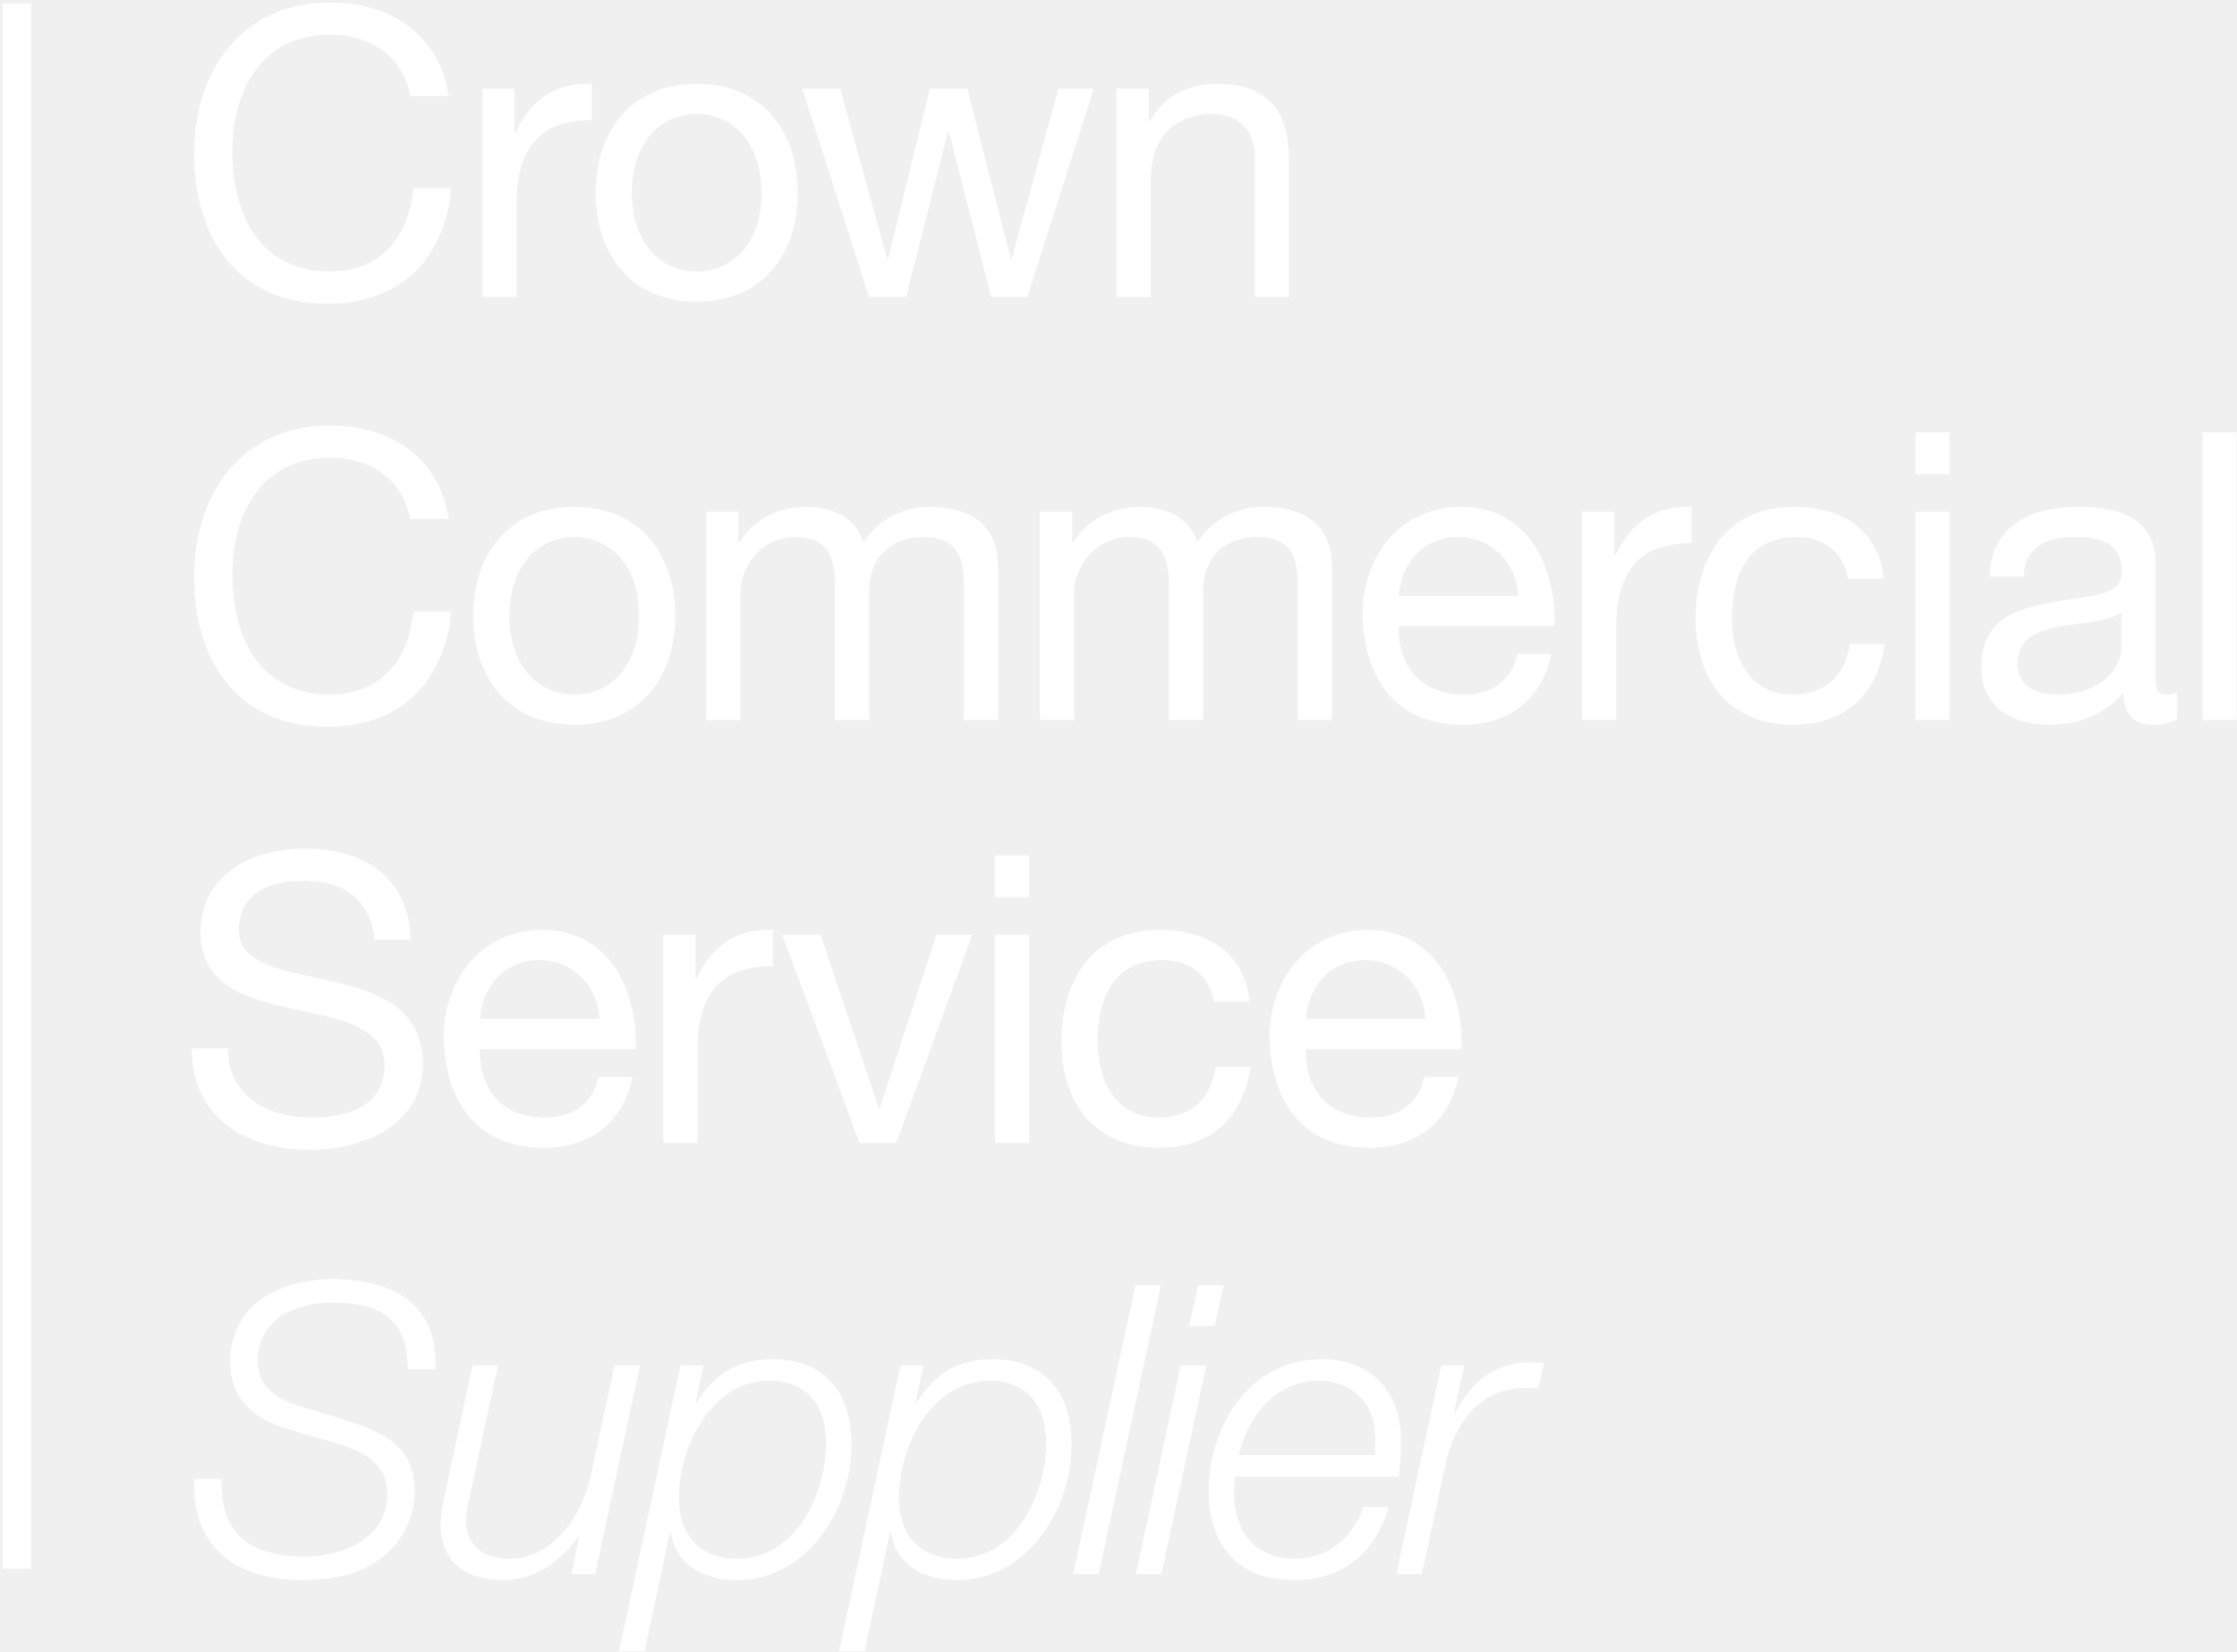
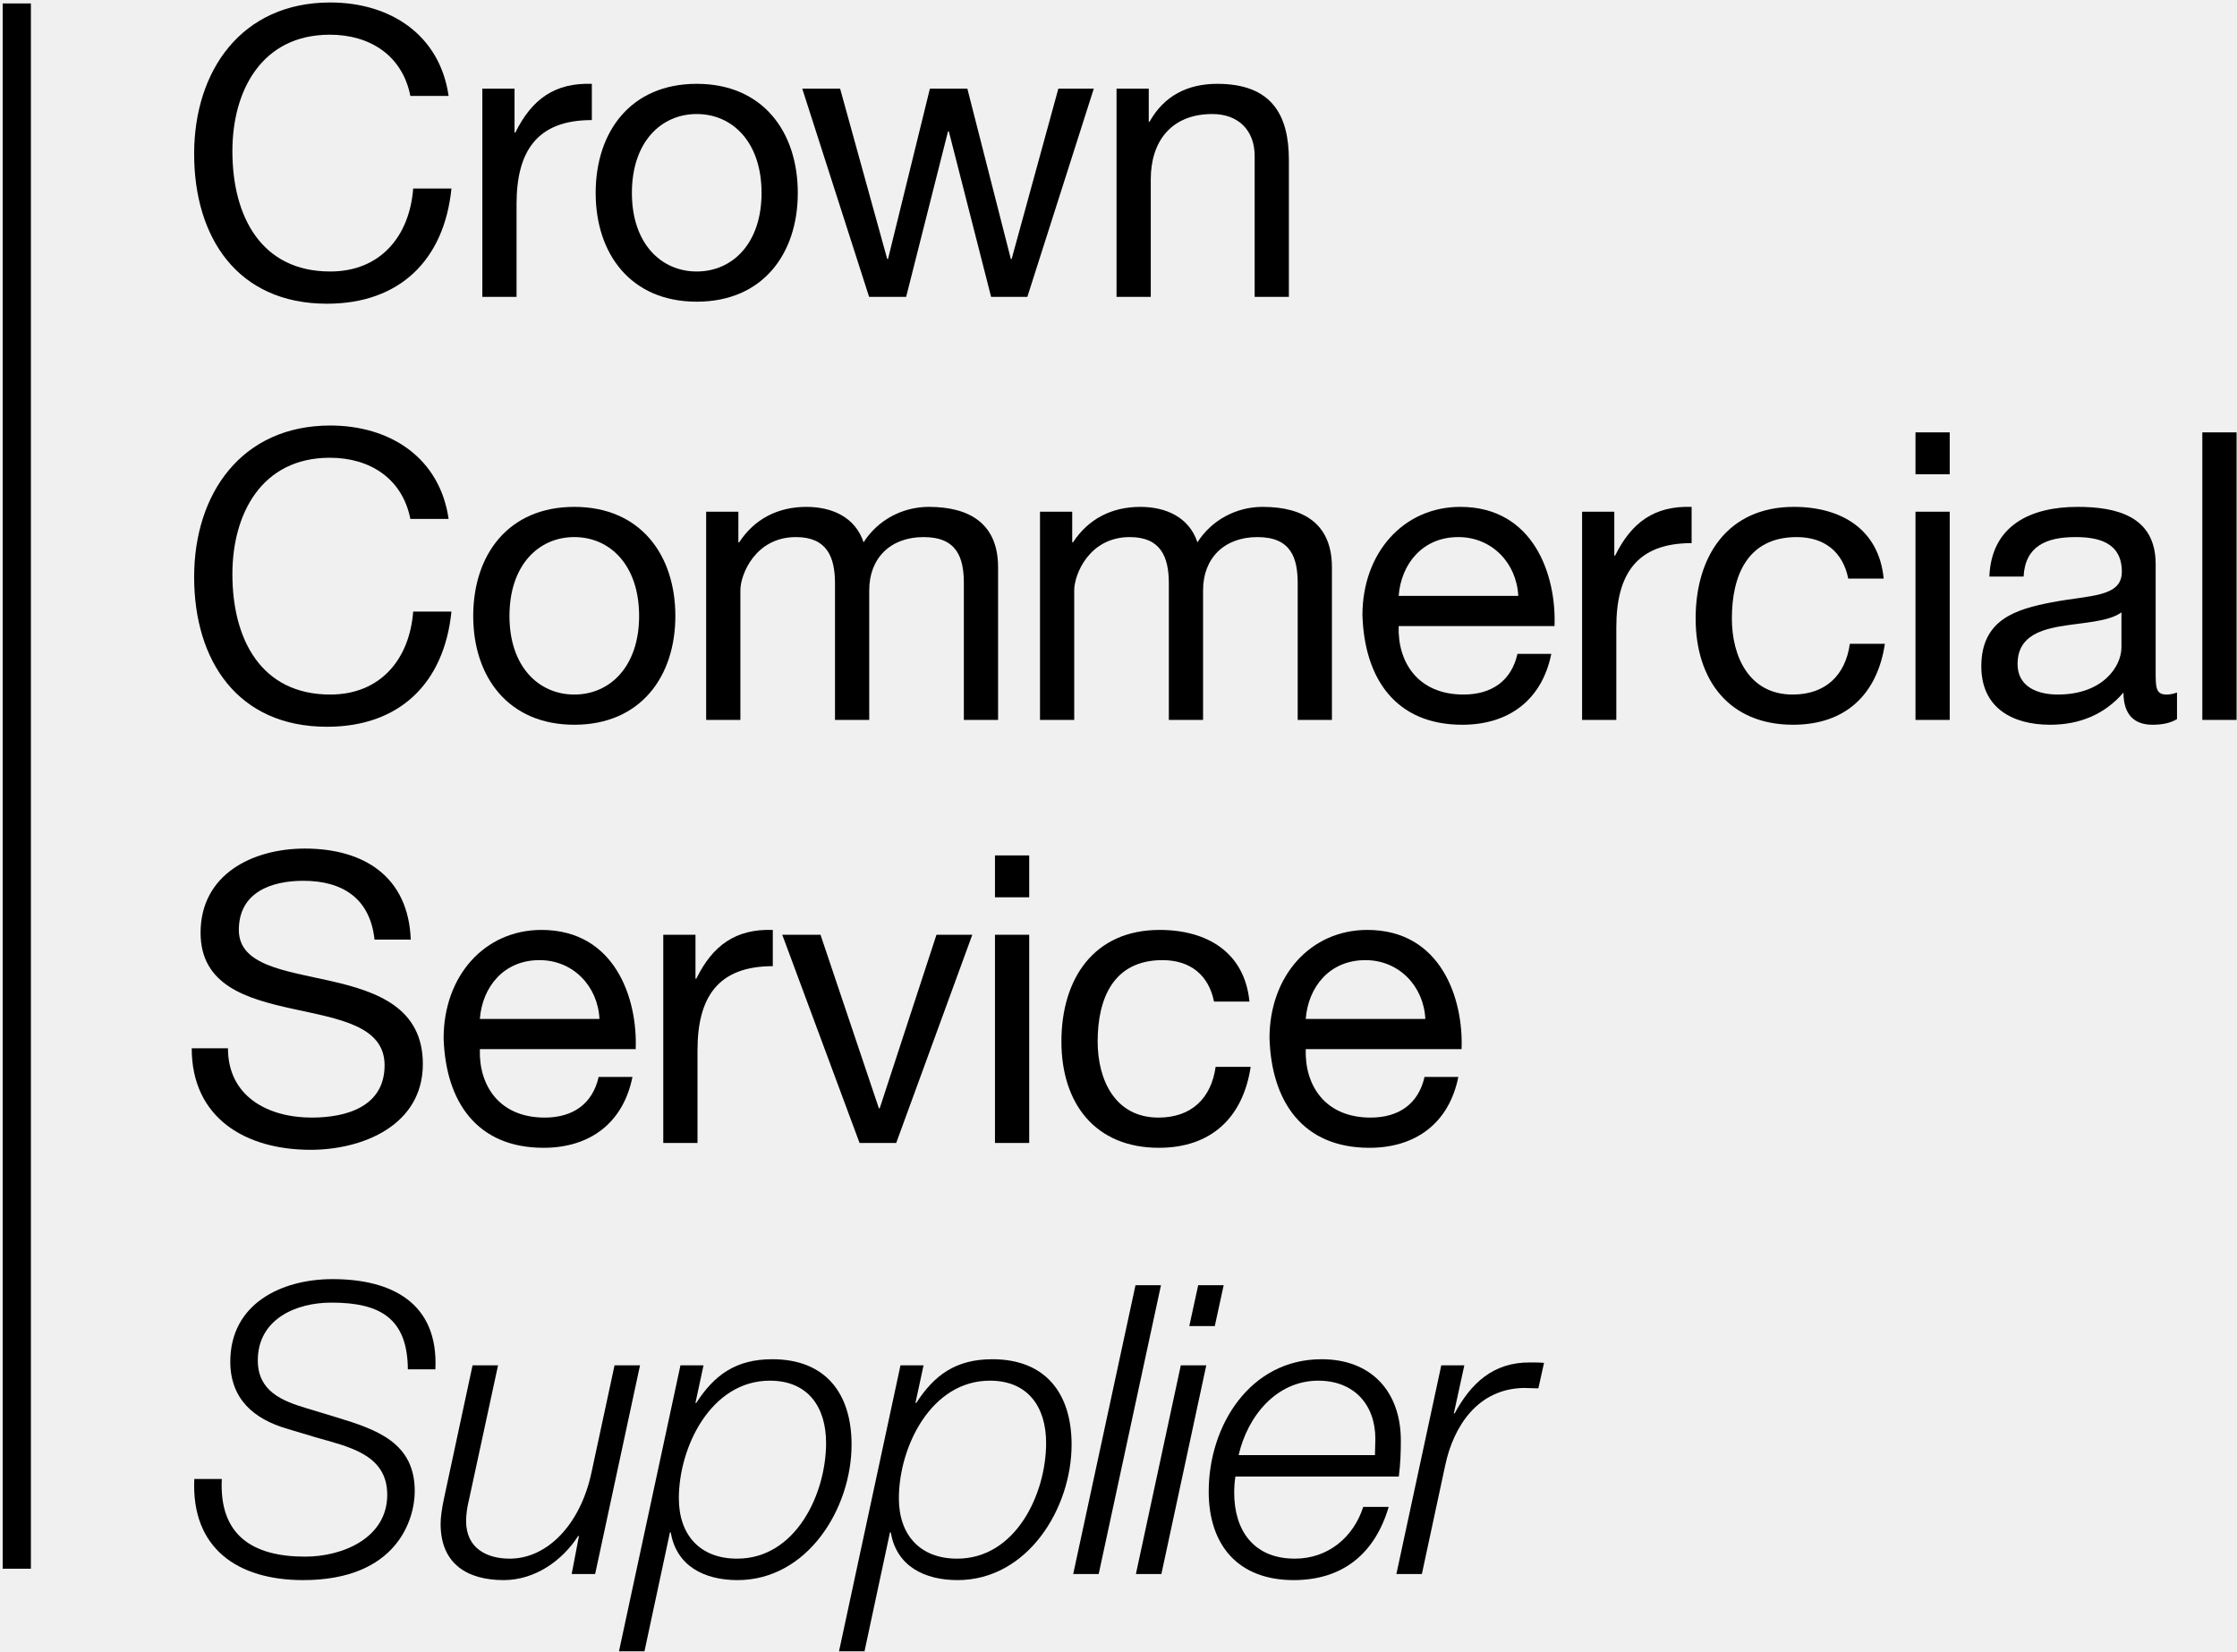
<svg xmlns="http://www.w3.org/2000/svg" width="275px" height="203px" viewBox="0 0 275 203" version="1.1">
  <defs />
  <g id="Page-1" stroke="none" stroke-width="1" fill="none" fill-rule="evenodd">
-     <g id="CCS-supplier-logo-white" transform="translate(0, -77)" fill="#FFFFFF">
+     <g id="CCS-supplier-logo-white" transform="translate(0, -77)" fill="#000000">
      <path d="M50.447,88.789 C49.458,83.79 45.448,81.265 40.548,81.265 C32.133,81.265 28.569,88.195 28.569,95.57 C28.569,103.638 32.133,110.371 40.597,110.371 C46.785,110.371 50.349,106.015 50.794,100.173 L55.497,100.173 C54.606,108.984 49.111,114.332 40.201,114.332 C29.212,114.332 23.866,106.212 23.866,95.917 C23.866,85.67 29.707,77.305 40.597,77.305 C47.973,77.305 54.061,81.265 55.15,88.789 L50.447,88.789" id="Fill-1" />
      <path d="M59.293,87.898 L63.253,87.898 L63.253,93.294 L63.352,93.294 C65.381,89.185 68.203,87.156 72.757,87.304 L72.757,91.759 C65.976,91.759 63.501,95.621 63.501,102.105 L63.501,113.49 L59.293,113.49 L59.293,87.898" id="Fill-2" />
      <path d="M85.651,110.371 C90.056,110.371 93.62,106.906 93.62,100.718 C93.62,94.482 90.056,91.017 85.651,91.017 C81.245,91.017 77.681,94.482 77.681,100.718 C77.681,106.906 81.245,110.371 85.651,110.371 Z M85.651,87.304 C93.769,87.304 98.075,93.195 98.075,100.718 C98.075,108.193 93.769,114.083 85.651,114.083 C77.533,114.083 73.227,108.193 73.227,100.718 C73.227,93.195 77.533,87.304 85.651,87.304 L85.651,87.304 Z" id="Fill-3" />
      <polyline id="Fill-4" points="126.294 113.49 121.839 113.49 116.642 93.144 116.543 93.144 111.395 113.49 106.841 113.49 98.624 87.898 103.277 87.898 109.068 108.835 109.167 108.835 114.315 87.898 118.919 87.898 124.265 108.835 124.364 108.835 130.106 87.898 134.462 87.898 126.294 113.49" />
      <path d="M137.259,87.898 L141.219,87.898 L141.219,91.957 L141.318,91.957 C143.1,88.789 145.971,87.304 149.634,87.304 C156.366,87.304 158.445,91.165 158.445,96.66 L158.445,113.49 L154.238,113.49 L154.238,96.164 C154.238,93.046 152.258,91.017 149.04,91.017 C143.942,91.017 141.467,94.431 141.467,99.035 L141.467,113.49 L137.259,113.49 L137.259,87.898" id="Fill-5" />
      <path d="M50.447,140.789 C49.458,135.79 45.448,133.265 40.548,133.265 C32.133,133.265 28.569,140.195 28.569,147.57 C28.569,155.638 32.133,162.371 40.597,162.371 C46.785,162.371 50.349,158.015 50.794,152.173 L55.497,152.173 C54.606,160.984 49.111,166.332 40.201,166.332 C29.212,166.332 23.866,158.212 23.866,147.917 C23.866,137.671 29.707,129.304 40.597,129.304 C47.973,129.304 54.061,133.265 55.15,140.789 L50.447,140.789" id="Fill-6" />
      <path d="M70.599,162.371 C75.004,162.371 78.568,158.906 78.568,152.718 C78.568,146.482 75.004,143.017 70.599,143.017 C66.193,143.017 62.629,146.482 62.629,152.718 C62.629,158.906 66.193,162.371 70.599,162.371 Z M70.599,139.304 C78.716,139.304 83.023,145.195 83.023,152.718 C83.023,160.193 78.716,166.084 70.599,166.084 C62.481,166.084 58.174,160.193 58.174,152.718 C58.174,145.195 62.481,139.304 70.599,139.304 L70.599,139.304 Z" id="Fill-7" />
      <path d="M86.81,139.898 L90.77,139.898 L90.77,143.66 L90.869,143.66 C92.75,140.789 95.621,139.304 99.135,139.304 C102.253,139.304 105.125,140.542 106.164,143.66 C107.896,140.937 110.916,139.304 114.183,139.304 C119.281,139.304 122.697,141.433 122.697,146.728 L122.697,165.49 L118.489,165.49 L118.489,148.709 C118.489,145.541 117.648,143.017 113.539,143.017 C109.48,143.017 106.857,145.591 106.857,149.55 L106.857,165.49 L102.649,165.49 L102.649,148.709 C102.649,145.392 101.61,143.017 97.848,143.017 C92.849,143.017 91.017,147.621 91.017,149.55 L91.017,165.49 L86.81,165.49 L86.81,139.898" id="Fill-8" />
      <path d="M127.85,139.898 L131.81,139.898 L131.81,143.66 L131.909,143.66 C133.79,140.789 136.661,139.304 140.175,139.304 C143.293,139.304 146.165,140.542 147.204,143.66 C148.937,140.937 151.956,139.304 155.223,139.304 C160.321,139.304 163.737,141.433 163.737,146.728 L163.737,165.49 L159.529,165.49 L159.529,148.709 C159.529,145.541 158.688,143.017 154.579,143.017 C150.521,143.017 147.897,145.591 147.897,149.55 L147.897,165.49 L143.689,165.49 L143.689,148.709 C143.689,145.392 142.65,143.017 138.888,143.017 C133.889,143.017 132.057,147.621 132.057,149.55 L132.057,165.49 L127.85,165.49 L127.85,139.898" id="Fill-9" />
      <path d="M186.645,150.244 C186.447,146.234 183.427,143.017 179.27,143.017 C174.864,143.017 172.24,146.334 171.943,150.244 L186.645,150.244 Z M190.704,157.371 C189.565,163.015 185.506,166.084 179.765,166.084 C171.597,166.084 167.736,160.441 167.488,152.619 C167.488,144.947 172.538,139.304 179.517,139.304 C188.575,139.304 191.347,147.769 191.1,153.957 L171.943,153.957 C171.795,158.412 174.319,162.371 179.913,162.371 C183.378,162.371 185.803,160.687 186.546,157.371 L190.704,157.371 L190.704,157.371 Z" id="Fill-10" />
      <path d="M194.491,139.898 L198.451,139.898 L198.451,145.294 L198.55,145.294 C200.579,141.185 203.4,139.156 207.955,139.304 L207.955,143.759 C201.173,143.759 198.698,147.621 198.698,154.105 L198.698,165.49 L194.491,165.49 L194.491,139.898" id="Fill-11" />
      <path d="M227.209,148.115 C226.566,144.898 224.338,143.017 220.874,143.017 C214.785,143.017 212.904,147.818 212.904,153.015 C212.904,157.718 215.032,162.371 220.378,162.371 C224.438,162.371 226.863,159.996 227.407,156.134 L231.714,156.134 C230.773,162.371 226.863,166.084 220.428,166.084 C212.607,166.084 208.449,160.638 208.449,153.015 C208.449,145.343 212.409,139.304 220.527,139.304 C226.318,139.304 230.971,142.027 231.565,148.115 L227.209,148.115" id="Fill-12" />
      <path d="M235.476,165.49 L239.683,165.49 L239.683,139.898 L235.476,139.898 L235.476,165.49 Z M235.476,135.294 L239.683,135.294 L239.683,130.146 L235.476,130.146 L235.476,135.294 Z" id="Fill-13" />
      <path d="M260.794,152.273 C259.161,153.46 255.993,153.511 253.171,154.005 C250.399,154.5 248.023,155.49 248.023,158.609 C248.023,161.38 250.399,162.371 252.973,162.371 C258.517,162.371 260.794,158.906 260.794,156.58 L260.794,152.273 Z M267.625,165.39 C266.882,165.835 265.942,166.084 264.605,166.084 C262.427,166.084 261.042,164.896 261.042,162.123 C258.715,164.845 255.597,166.084 252.033,166.084 C247.379,166.084 243.568,164.003 243.568,158.906 C243.568,153.115 247.875,151.876 252.23,151.035 C256.883,150.144 260.843,150.441 260.843,147.273 C260.843,143.611 257.824,143.017 255.151,143.017 C251.587,143.017 248.963,144.105 248.766,147.867 L244.558,147.867 C244.806,141.531 249.706,139.304 255.398,139.304 C260.002,139.304 265.001,140.343 265.001,146.334 L265.001,159.5 C265.001,161.48 265.001,162.371 266.338,162.371 C266.685,162.371 267.081,162.322 267.625,162.123 L267.625,165.39 L267.625,165.39 Z" id="Fill-14" />
      <polygon id="Fill-15" points="270.738 165.49 274.946 165.49 274.946 130.146 270.738 130.146" />
      <path d="M46.042,192.492 C45.498,187.443 42.132,185.265 37.281,185.265 C33.321,185.265 29.361,186.701 29.361,191.304 C29.361,195.66 35.004,196.304 40.696,197.591 C46.339,198.878 51.982,200.857 51.982,207.787 C51.982,215.312 44.606,218.332 38.172,218.332 C30.252,218.332 23.569,214.47 23.569,205.857 L28.024,205.857 C28.024,211.796 32.974,214.371 38.32,214.371 C42.577,214.371 47.279,213.035 47.279,207.935 C47.279,203.085 41.637,202.244 35.994,201.005 C30.351,199.769 24.658,198.134 24.658,191.65 C24.658,184.472 31.044,181.304 37.479,181.304 C44.706,181.304 50.2,184.72 50.497,192.492 L46.042,192.492" id="Fill-16" />
      <path d="M73.693,202.244 C73.495,198.234 70.475,195.017 66.317,195.017 C61.912,195.017 59.288,198.334 58.991,202.244 L73.693,202.244 Z M77.751,209.371 C76.613,215.015 72.554,218.084 66.813,218.084 C58.645,218.084 54.784,212.441 54.536,204.619 C54.536,196.947 59.585,191.304 66.565,191.304 C75.623,191.304 78.395,199.769 78.147,205.957 L58.991,205.957 C58.843,210.412 61.367,214.371 66.961,214.371 C70.426,214.371 72.851,212.687 73.594,209.371 L77.751,209.371 L77.751,209.371 Z" id="Fill-17" />
      <path d="M81.538,191.898 L85.498,191.898 L85.498,197.294 L85.597,197.294 C87.626,193.185 90.448,191.156 95.002,191.304 L95.002,195.759 C88.221,195.759 85.746,199.621 85.746,206.105 L85.746,217.49 L81.538,217.49 L81.538,191.898" id="Fill-18" />
      <polyline id="Fill-19" points="110.173 217.49 105.668 217.49 96.165 191.898 100.867 191.898 108.044 213.232 108.144 213.232 115.123 191.898 119.528 191.898 110.173 217.49" />
      <path d="M122.315,217.49 L126.523,217.49 L126.523,191.898 L122.315,191.898 L122.315,217.49 Z M122.315,187.294 L126.523,187.294 L126.523,182.146 L122.315,182.146 L122.315,187.294 Z" id="Fill-20" />
      <path d="M149.243,200.115 C148.599,196.898 146.372,195.017 142.907,195.017 C136.818,195.017 134.937,199.818 134.937,205.015 C134.937,209.718 137.065,214.371 142.412,214.371 C146.471,214.371 148.896,211.996 149.44,208.134 L153.747,208.134 C152.807,214.371 148.896,218.084 142.461,218.084 C134.64,218.084 130.482,212.638 130.482,205.015 C130.482,197.343 134.442,191.304 142.56,191.304 C148.352,191.304 153.004,194.027 153.599,200.115 L149.243,200.115" id="Fill-21" />
      <path d="M175.22,202.244 C175.021,198.234 172.002,195.017 167.844,195.017 C163.438,195.017 160.815,198.334 160.518,202.244 L175.22,202.244 Z M179.278,209.371 C178.14,215.015 174.081,218.084 168.339,218.084 C160.172,218.084 156.311,212.441 156.063,204.619 C156.063,196.947 161.112,191.304 168.092,191.304 C177.15,191.304 179.922,199.769 179.674,205.957 L160.518,205.957 C160.37,210.412 162.894,214.371 168.488,214.371 C171.953,214.371 174.378,212.687 175.121,209.371 L179.278,209.371 L179.278,209.371 Z" id="Fill-22" />
      <polygon id="Fill-23" points="0.329 269.822 3.797 269.822 3.797 77.423 0.329 77.423" />
      <path d="M50.14,245.317 C50.09,239.102 46.809,237.113 40.742,237.113 C36.366,237.113 31.692,239.15 31.692,244.222 C31.692,248.002 34.676,249.196 37.659,250.09 L41.438,251.234 C46.312,252.726 50.985,254.317 50.985,260.284 C50.985,263.765 48.797,271.222 37.261,271.222 C29.305,271.222 23.488,267.393 23.885,258.792 L27.267,258.792 C26.919,265.704 31.046,268.338 37.51,268.338 C42.134,268.338 47.604,266.05 47.604,260.732 C47.604,255.709 42.731,254.814 38.803,253.67 L35.321,252.626 C31.195,251.434 28.311,248.946 28.311,244.372 C28.311,237.261 34.576,234.227 40.891,234.227 C48.102,234.227 53.919,237.113 53.522,245.317 L50.14,245.317" id="Fill-24" />
      <path d="M73.161,270.477 L70.277,270.477 L71.172,265.803 L71.072,265.803 C69.133,268.835 65.752,271.222 61.923,271.222 C57.448,271.222 54.166,269.233 54.166,264.312 C54.166,263.517 54.315,262.47 54.563,261.278 L58.094,244.82 L61.227,244.82 L57.647,261.378 C57.448,262.173 57.299,263.119 57.299,263.963 C57.299,267.345 59.885,268.587 62.669,268.587 C67.194,268.587 71.321,264.51 72.713,257.997 L75.548,244.82 L78.68,244.82 L73.161,270.477" id="Fill-25" />
      <path d="M83.452,261.178 C83.452,265.653 86.038,268.587 90.613,268.587 C97.823,268.587 101.552,260.631 101.552,254.368 C101.552,249.992 99.365,246.709 94.641,246.709 C87.431,246.709 83.452,254.814 83.452,261.178 Z M83.651,244.82 L86.486,244.82 L85.492,249.444 L85.591,249.444 C87.778,246.062 90.414,244.073 94.939,244.073 C101.502,244.073 104.685,248.299 104.685,254.565 C104.685,262.422 99.265,271.222 90.663,271.222 C86.635,271.222 83.154,269.533 82.458,265.356 L82.358,265.356 L79.226,279.974 L76.093,279.974 L83.651,244.82 L83.651,244.82 Z" id="Fill-26" />
      <path d="M110.501,261.178 C110.501,265.653 113.087,268.587 117.662,268.587 C124.872,268.587 128.602,260.631 128.602,254.368 C128.602,249.992 126.414,246.709 121.689,246.709 C114.479,246.709 110.501,254.814 110.501,261.178 Z M110.7,244.82 L113.535,244.82 L112.54,249.444 L112.64,249.444 C114.828,246.062 117.463,244.073 121.988,244.073 C128.552,244.073 131.734,248.299 131.734,254.565 C131.734,262.422 126.314,271.222 117.711,271.222 C113.684,271.222 110.203,269.533 109.507,265.356 L109.407,265.356 L106.275,279.974 L103.142,279.974 L110.7,244.82 L110.7,244.82 Z" id="Fill-27" />
      <polyline id="Fill-28" points="139.589 234.974 142.722 234.974 135.064 270.477 131.931 270.477 139.589 234.974" />
      <path d="M147.297,234.974 L150.43,234.974 L149.336,239.997 L146.203,239.997 L147.297,234.974 Z M145.159,244.82 L148.292,244.82 L142.772,270.477 L139.639,270.477 L145.159,244.82 L145.159,244.82 Z" id="Fill-29" />
      <path d="M169.027,255.858 C169.027,255.163 169.076,254.515 169.076,253.869 C169.076,249.594 166.392,246.709 162.065,246.709 C156.894,246.709 153.363,251.084 152.269,255.858 L169.027,255.858 Z M151.872,258.493 C151.772,259.09 151.723,259.787 151.723,260.482 C151.723,265.108 154.109,268.587 159.181,268.587 C163.259,268.587 166.392,265.952 167.585,262.223 L170.717,262.223 C169.027,267.941 165.099,271.222 159.032,271.222 C152.269,271.222 148.59,266.996 148.59,260.334 C148.59,252.229 153.662,244.073 162.463,244.073 C168.629,244.073 172.209,248.101 172.209,254.069 C172.209,255.51 172.159,256.952 171.96,258.493 L151.872,258.493 L151.872,258.493 Z" id="Fill-30" />
      <path d="M177.181,244.82 L180.015,244.82 L178.722,250.736 L178.822,250.736 C180.811,247.057 183.545,244.422 188.12,244.47 C188.667,244.47 189.264,244.47 189.811,244.521 L189.115,247.653 C188.518,247.653 187.921,247.605 187.325,247.605 C181.705,247.704 178.722,252.229 177.678,257.051 L174.793,270.477 L171.661,270.477 L177.181,244.82" id="Fill-31" />
    </g>
  </g>
</svg>
